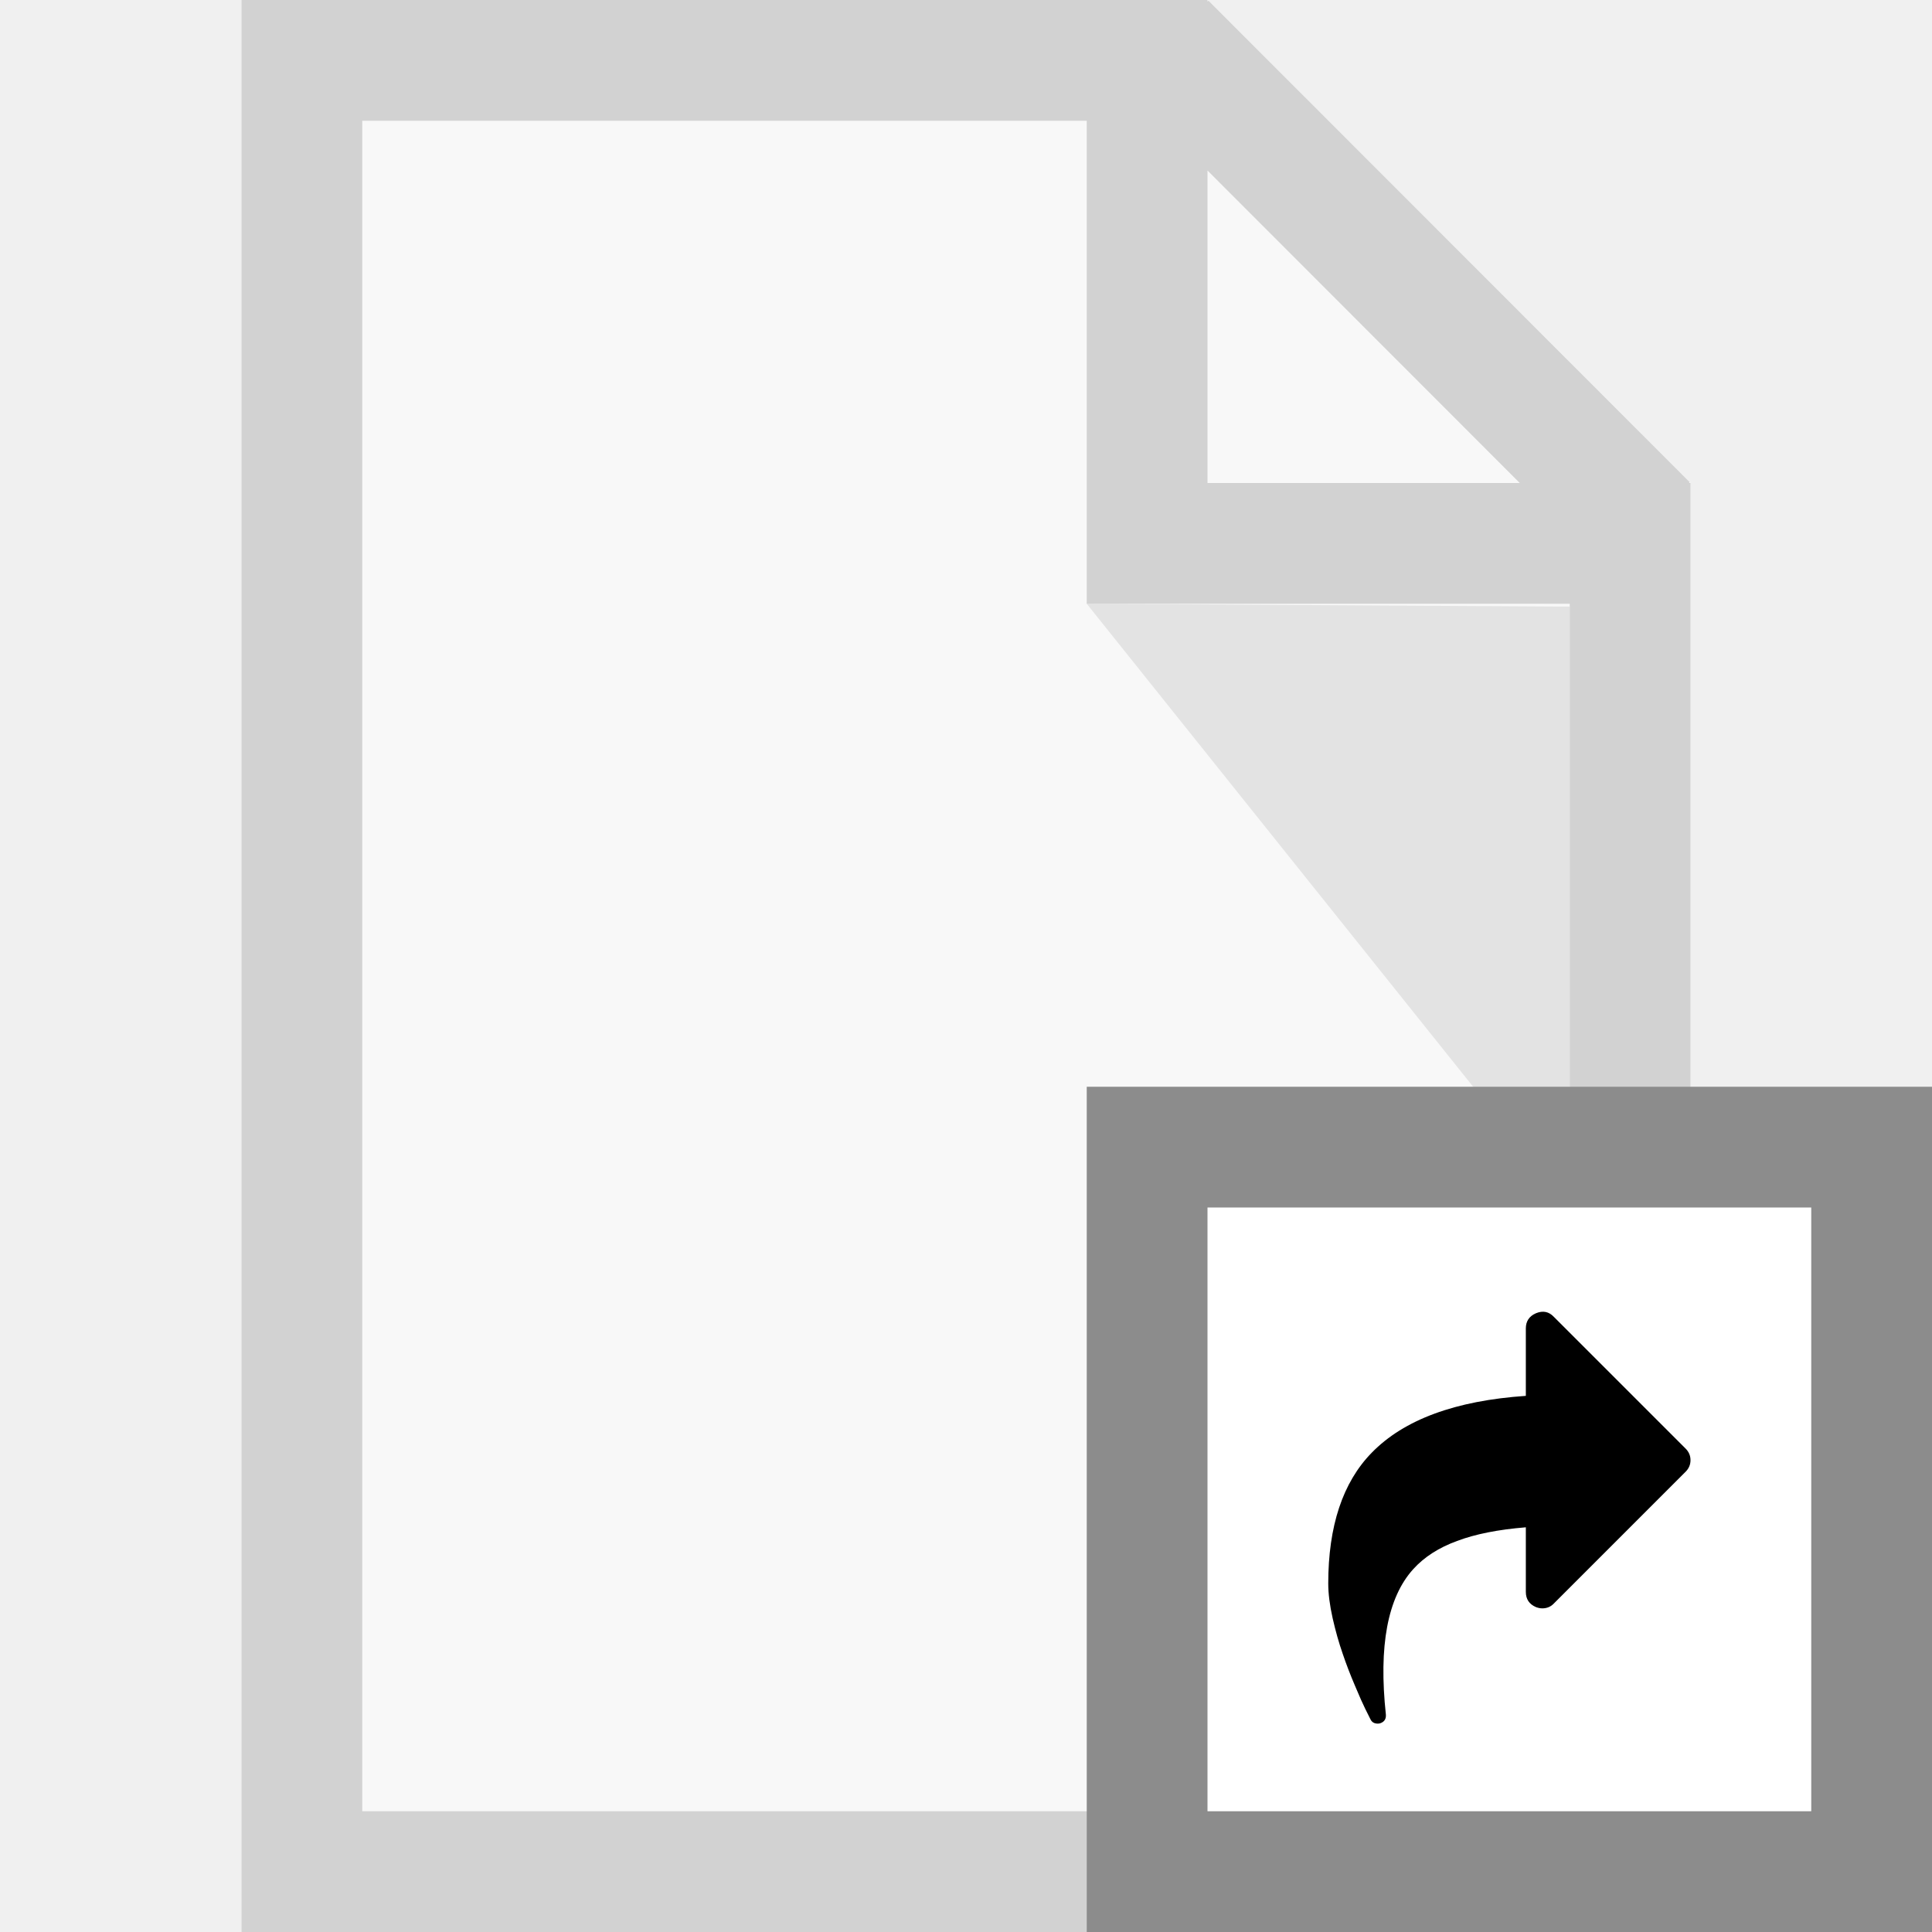
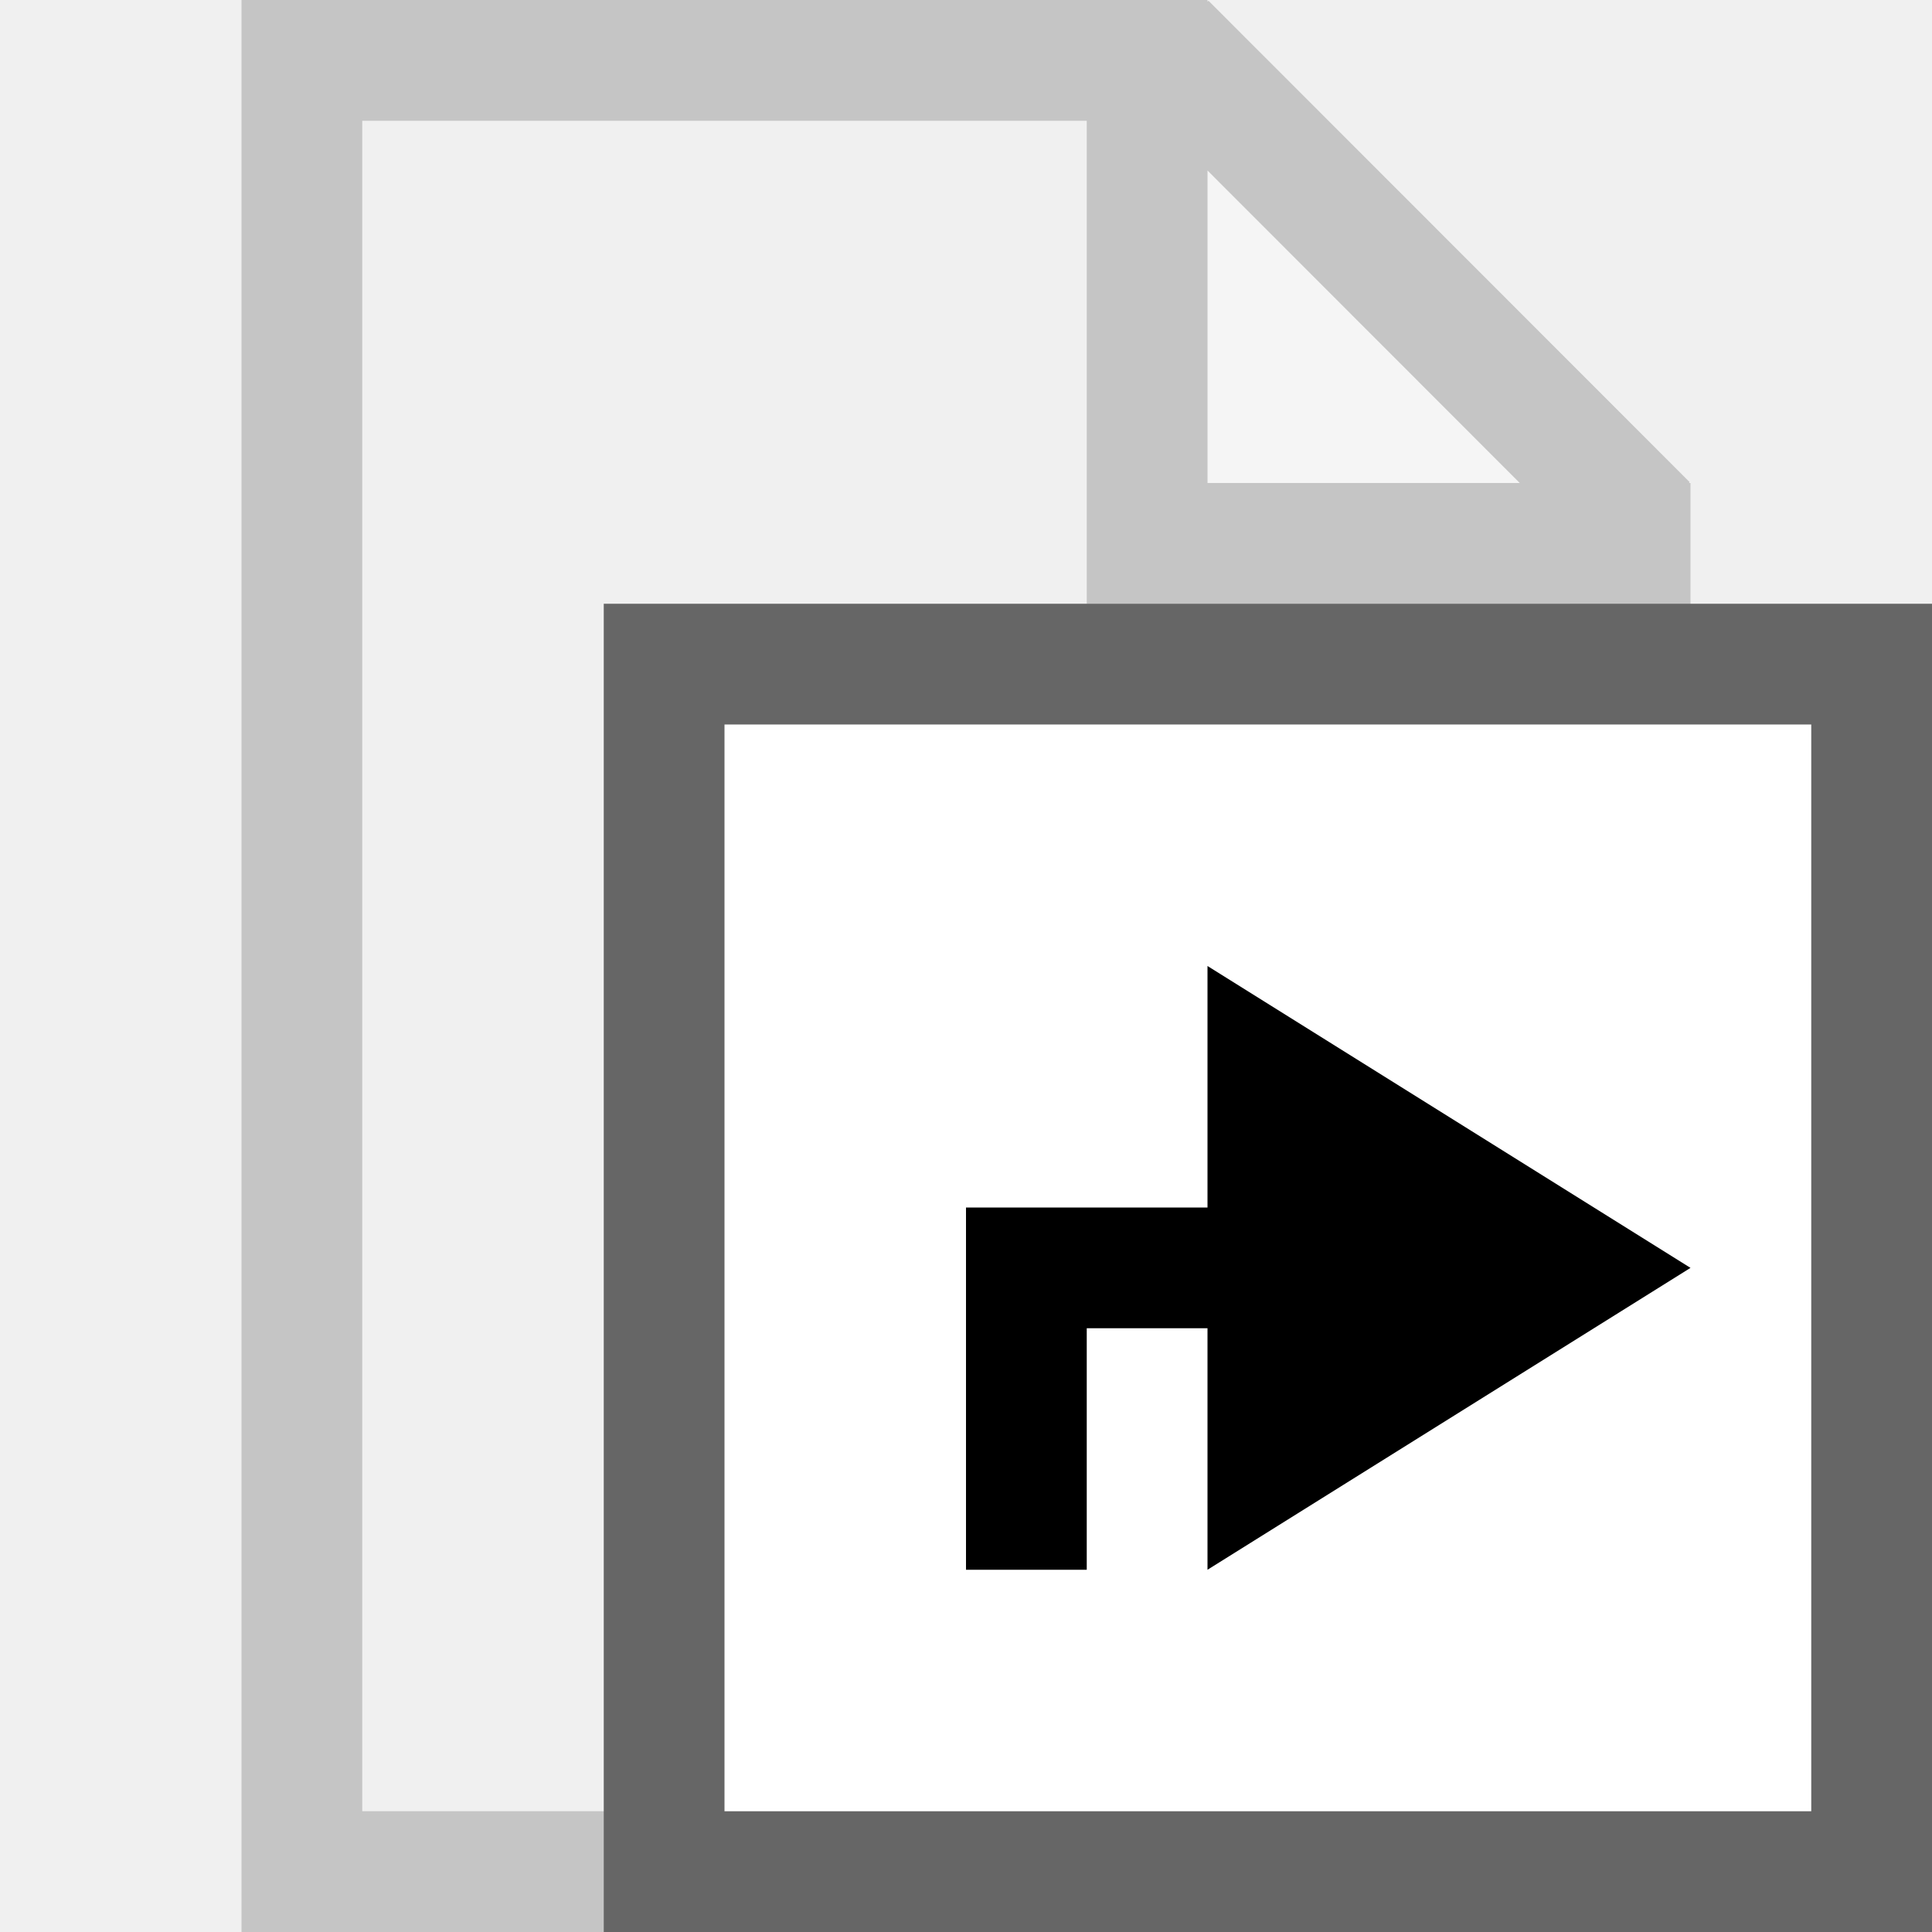
- <svg xmlns="http://www.w3.org/2000/svg" version="1.1" id="svg6217" viewBox="0 0 16 16" height="16" width="16">
-   <defs id="defs6219">
-     <clipPath clipPathUnits="userSpaceOnUse" id="clipPath3391">
-       <path d="M 0,600 800,600 800,0 0,0 0,600 Z" id="path3393" />
-     </clipPath>
-     <clipPath clipPathUnits="userSpaceOnUse" id="clipPath3407">
-       <path d="m 316,477.408 60.363,0 0,-60.408 -60.363,0 0,60.408 z" id="path3409" />
-     </clipPath>
-     <clipPath clipPathUnits="userSpaceOnUse" id="clipPath3427">
-       <path d="m 622,477.971 60.121,0 0,-59.971 -60.121,0 0,59.971 z" id="path3429" />
-     </clipPath>
-     <clipPath clipPathUnits="userSpaceOnUse" id="clipPath3391-4">
-       <path d="M 0,600 800,600 800,0 0,0 0,600 Z" id="path3393-7" />
-     </clipPath>
-     <clipPath clipPathUnits="userSpaceOnUse" id="clipPath3407-1">
-       <path d="m 316,477.408 60.363,0 0,-60.408 -60.363,0 0,60.408 z" id="path3409-5" />
-     </clipPath>
-     <clipPath clipPathUnits="userSpaceOnUse" id="clipPath3427-3">
-       <path d="m 622,477.971 60.121,0 0,-59.971 -60.121,0 0,59.971 z" id="path3429-1" />
-     </clipPath>
-     <clipPath id="clipPath3391-7" clipPathUnits="userSpaceOnUse">
-       <path id="path3393-1" d="M 0,600 800,600 800,0 0,0 0,600 Z" />
-     </clipPath>
-     <clipPath id="clipPath3407-6" clipPathUnits="userSpaceOnUse">
-       <path id="path3409-4" d="m 316,477.408 60.363,0 0,-60.408 -60.363,0 0,60.408 z" />
-     </clipPath>
-     <clipPath id="clipPath3427-8" clipPathUnits="userSpaceOnUse">
-       <path id="path3429-3" d="m 622,477.971 60.121,0 0,-59.971 -60.121,0 0,59.971 z" />
-     </clipPath>
-     <style id="style4150">
- 
-       .cls-2 {
-         fill: #6daae0;
-         stroke: #d1d1d1;
-         stroke-width: 1px;
-       }
-     </style>
-     <style id="style4165">
- 
-       .cls-3 {
-         stroke: #6daae0;
-         stroke-width: 1px;
-         fill: none;
-       }
-     </style>
-     <style id="style4188">
- 
-       .cls-3 {
-         stroke: #6daae0;
-         stroke-width: 1px;
-         fill: none;
-       }
-     </style>
-     <style id="style4211">
- 
-       .cls-3 {
-         stroke: #6daae0;
-         stroke-width: 1px;
-         fill: none;
-       }
-     </style>
-     <style id="style4234">
- 
-       .cls-3 {
-         stroke: #6daae0;
-         stroke-width: 1px;
-         fill: none;
-       }
- 
-       .cls-6 {
-         fill: #6daae0;
-       }
-     </style>
-     <style id="style4257">
- 
-       .cls-3 {
-         stroke: #6daae0;
-         stroke-width: 1px;
-         fill: none;
-       }
- 
-       .cls-6 {
-         fill: #6daae0;
-       }
-     </style>
-     <style id="style4280">
- 
-       .cls-3 {
-         stroke: #6daae0;
-         stroke-width: 1px;
-         fill: none;
-       }
- 
-       .cls-5 {
-         fill: #6daae0;
-       }
-     </style>
-     <style id="style4150-3">
- 
-       .cls-2 {
-         fill: #6daae0;
-         stroke: #d1d1d1;
-         stroke-width: 1px;
-       }
-     </style>
-     <style id="style4165-6">
- 
-       .cls-3 {
-         stroke: #6daae0;
-         stroke-width: 1px;
-         fill: none;
-       }
-     </style>
-     <style id="style4188-9">
- 
-       .cls-3 {
-         stroke: #6daae0;
-         stroke-width: 1px;
-         fill: none;
-       }
-     </style>
-     <style id="style4211-4">
- 
-       .cls-3 {
-         stroke: #6daae0;
-         stroke-width: 1px;
-         fill: none;
-       }
-     </style>
-     <style id="style4234-0">
- 
-       .cls-3 {
-         stroke: #6daae0;
-         stroke-width: 1px;
-         fill: none;
-       }
- 
-       .cls-6 {
-         fill: #6daae0;
-       }
-     </style>
-     <style id="style4257-3">
- 
-       .cls-3 {
-         stroke: #6daae0;
-         stroke-width: 1px;
-         fill: none;
-       }
- 
-       .cls-6 {
-         fill: #6daae0;
-       }
-     </style>
-     <style id="style4280-2">
- 
-       .cls-3 {
-         stroke: #6daae0;
-         stroke-width: 1px;
-         fill: none;
-       }
- 
-       .cls-5 {
-         fill: #6daae0;
-       }
-     </style>
-     <style id="style4150-6">
- 
-       .cls-2 {
-         fill: #6daae0;
-         stroke: #d1d1d1;
-         stroke-width: 1px;
-       }
-     </style>
-     <style id="style4165-4">
- 
-       .cls-3 {
-         stroke: #6daae0;
-         stroke-width: 1px;
-         fill: none;
-       }
-     </style>
-     <style id="style4188-8">
- 
-       .cls-3 {
-         stroke: #6daae0;
-         stroke-width: 1px;
-         fill: none;
-       }
-     </style>
-     <style id="style4211-1">
- 
-       .cls-3 {
-         stroke: #6daae0;
-         stroke-width: 1px;
-         fill: none;
-       }
-     </style>
-     <style id="style4234-7">
- 
-       .cls-3 {
-         stroke: #6daae0;
-         stroke-width: 1px;
-         fill: none;
-       }
- 
-       .cls-6 {
-         fill: #6daae0;
-       }
-     </style>
-     <style id="style4257-8">
- 
-       .cls-3 {
-         stroke: #6daae0;
-         stroke-width: 1px;
-         fill: none;
-       }
- 
-       .cls-6 {
-         fill: #6daae0;
-       }
-     </style>
-     <style id="style4280-28">
- 
-       .cls-3 {
-         stroke: #6daae0;
-         stroke-width: 1px;
-         fill: none;
-       }
- 
-       .cls-5 {
-         fill: #6daae0;
-       }
-     </style>
-     <style id="style4150-8">
- 
-       .cls-2 {
-         fill: #6daae0;
-         stroke: #d1d1d1;
-         stroke-width: 1px;
-       }
-     </style>
-     <style id="style4165-40">
- 
-       .cls-3 {
-         stroke: #6daae0;
-         stroke-width: 1px;
-         fill: none;
-       }
-     </style>
-     <style id="style4188-80">
- 
-       .cls-3 {
-         stroke: #6daae0;
-         stroke-width: 1px;
-         fill: none;
-       }
-     </style>
-     <style id="style4211-3">
- 
-       .cls-3 {
-         stroke: #6daae0;
-         stroke-width: 1px;
-         fill: none;
-       }
-     </style>
-     <style id="style4234-2">
- 
-       .cls-3 {
-         stroke: #6daae0;
-         stroke-width: 1px;
-         fill: none;
-       }
- 
-       .cls-6 {
-         fill: #6daae0;
-       }
-     </style>
-     <style id="style4257-7">
- 
-       .cls-3 {
-         stroke: #6daae0;
-         stroke-width: 1px;
-         fill: none;
-       }
- 
-       .cls-6 {
-         fill: #6daae0;
-       }
-     </style>
-     <style id="style4280-1">
- 
-       .cls-3 {
-         stroke: #6daae0;
-         stroke-width: 1px;
-         fill: none;
-       }
- 
-       .cls-5 {
-         fill: #6daae0;
-       }
-     </style>
-     <style id="style4150-86">
- 
-       .cls-2 {
-         fill: #6daae0;
-         stroke: #d1d1d1;
-         stroke-width: 1px;
-       }
-     </style>
-     <style id="style4165-2">
- 
-       .cls-3 {
-         stroke: #6daae0;
-         stroke-width: 1px;
-         fill: none;
-       }
-     </style>
-     <style id="style4188-91">
- 
-       .cls-3 {
-         stroke: #6daae0;
-         stroke-width: 1px;
-         fill: none;
-       }
-     </style>
-     <style id="style4211-8">
- 
-       .cls-3 {
-         stroke: #6daae0;
-         stroke-width: 1px;
-         fill: none;
-       }
-     </style>
-     <style id="style4234-9">
- 
-       .cls-3 {
-         stroke: #6daae0;
-         stroke-width: 1px;
-         fill: none;
-       }
- 
-       .cls-6 {
-         fill: #6daae0;
-       }
-     </style>
-     <style id="style4257-9">
- 
-       .cls-3 {
-         stroke: #6daae0;
-         stroke-width: 1px;
-         fill: none;
-       }
- 
-       .cls-6 {
-         fill: #6daae0;
-       }
-     </style>
-     <style id="style4280-27">
- 
-       .cls-3 {
-         stroke: #6daae0;
-         stroke-width: 1px;
-         fill: none;
-       }
- 
-       .cls-5 {
-         fill: #6daae0;
-       }
-     </style>
-     <style id="style4150-9">
- 
-       .cls-2 {
-         fill: #6daae0;
-         stroke: #d1d1d1;
-         stroke-width: 1px;
-       }
-     </style>
-     <style id="style4165-29">
- 
-       .cls-3 {
-         stroke: #6daae0;
-         stroke-width: 1px;
-         fill: none;
-       }
-     </style>
-     <style id="style4188-6">
- 
-       .cls-3 {
-         stroke: #6daae0;
-         stroke-width: 1px;
-         fill: none;
-       }
-     </style>
-     <style id="style4211-32">
- 
-       .cls-3 {
-         stroke: #6daae0;
-         stroke-width: 1px;
-         fill: none;
-       }
-     </style>
-     <style id="style4234-6">
- 
-       .cls-3 {
-         stroke: #6daae0;
-         stroke-width: 1px;
-         fill: none;
-       }
- 
-       .cls-6 {
-         fill: #6daae0;
-       }
-     </style>
-     <style id="style4257-33">
- 
-       .cls-3 {
-         stroke: #6daae0;
-         stroke-width: 1px;
-         fill: none;
-       }
- 
-       .cls-6 {
-         fill: #6daae0;
-       }
-     </style>
-     <style id="style4280-9">
- 
-       .cls-3 {
-         stroke: #6daae0;
-         stroke-width: 1px;
-         fill: none;
-       }
- 
-       .cls-5 {
-         fill: #6daae0;
-       }
-     </style>
-     <style id="style4150-32">
- 
-       .cls-2 {
-         fill: #6daae0;
-         stroke: #d1d1d1;
-         stroke-width: 1px;
-       }
-     </style>
-     <style id="style4165-0">
- 
-       .cls-3 {
-         stroke: #6daae0;
-         stroke-width: 1px;
-         fill: none;
-       }
-     </style>
-     <style id="style4188-98">
- 
-       .cls-3 {
-         stroke: #6daae0;
-         stroke-width: 1px;
-         fill: none;
-       }
-     </style>
-     <style id="style4211-6">
- 
-       .cls-3 {
-         stroke: #6daae0;
-         stroke-width: 1px;
-         fill: none;
-       }
-     </style>
-     <style id="style4234-8">
- 
-       .cls-3 {
-         stroke: #6daae0;
-         stroke-width: 1px;
-         fill: none;
-       }
- 
-       .cls-6 {
-         fill: #6daae0;
-       }
-     </style>
-     <style id="style4257-76">
- 
-       .cls-3 {
-         stroke: #6daae0;
-         stroke-width: 1px;
-         fill: none;
-       }
- 
-       .cls-6 {
-         fill: #6daae0;
-       }
-     </style>
-     <style id="style4280-0">
- 
-       .cls-3 {
-         stroke: #6daae0;
-         stroke-width: 1px;
-         fill: none;
-       }
- 
-       .cls-5 {
-         fill: #6daae0;
-       }
-     </style>
-     <style id="style4150-4">
- 
-       .cls-2 {
-         fill: #6daae0;
-         stroke: #d1d1d1;
-         stroke-width: 1px;
-       }
-     </style>
-     <style id="style4165-7">
- 
-       .cls-3 {
-         stroke: #6daae0;
-         stroke-width: 1px;
-         fill: none;
-       }
-     </style>
-     <style id="style4188-1">
- 
-       .cls-3 {
-         stroke: #6daae0;
-         stroke-width: 1px;
-         fill: none;
-       }
-     </style>
-     <style id="style4211-0">
- 
-       .cls-3 {
-         stroke: #6daae0;
-         stroke-width: 1px;
-         fill: none;
-       }
-     </style>
-     <style id="style4234-07">
- 
-       .cls-3 {
-         stroke: #6daae0;
-         stroke-width: 1px;
-         fill: none;
-       }
- 
-       .cls-6 {
-         fill: #6daae0;
-       }
-     </style>
-     <style id="style4257-6">
- 
-       .cls-3 {
-         stroke: #6daae0;
-         stroke-width: 1px;
-         fill: none;
-       }
- 
-       .cls-6 {
-         fill: #6daae0;
-       }
-     </style>
-     <style id="style4280-3">
- 
-       .cls-3 {
-         stroke: #6daae0;
-         stroke-width: 1px;
-         fill: none;
-       }
- 
-       .cls-5 {
-         fill: #6daae0;
-       }
-     </style>
-     <style id="style4150-3-0">
- 
-       .cls-2 {
-         fill: #6daae0;
-         stroke: #d1d1d1;
-         stroke-width: 1px;
-       }
-     </style>
-     <style id="style4165-6-1">
- 
-       .cls-3 {
-         stroke: #6daae0;
-         stroke-width: 1px;
-         fill: none;
-       }
-     </style>
-     <style id="style4188-9-9">
- 
-       .cls-3 {
-         stroke: #6daae0;
-         stroke-width: 1px;
-         fill: none;
-       }
-     </style>
-     <style id="style4211-4-7">
- 
-       .cls-3 {
-         stroke: #6daae0;
-         stroke-width: 1px;
-         fill: none;
-       }
-     </style>
-     <style id="style4234-0-2">
- 
-       .cls-3 {
-         stroke: #6daae0;
-         stroke-width: 1px;
-         fill: none;
-       }
- 
-       .cls-6 {
-         fill: #6daae0;
-       }
-     </style>
-     <style id="style4257-3-0">
- 
-       .cls-3 {
-         stroke: #6daae0;
-         stroke-width: 1px;
-         fill: none;
-       }
- 
-       .cls-6 {
-         fill: #6daae0;
-       }
-     </style>
-     <style id="style4280-2-6">
- 
-       .cls-3 {
-         stroke: #6daae0;
-         stroke-width: 1px;
-         fill: none;
-       }
- 
-       .cls-5 {
-         fill: #6daae0;
-       }
-     </style>
-     <style id="style4150-6-7">
- 
-       .cls-2 {
-         fill: #6daae0;
-         stroke: #d1d1d1;
-         stroke-width: 1px;
-       }
-     </style>
-     <style id="style4165-4-2">
- 
-       .cls-3 {
-         stroke: #6daae0;
-         stroke-width: 1px;
-         fill: none;
-       }
-     </style>
-     <style id="style4188-8-9">
- 
-       .cls-3 {
-         stroke: #6daae0;
-         stroke-width: 1px;
-         fill: none;
-       }
-     </style>
-     <style id="style4211-1-0">
- 
-       .cls-3 {
-         stroke: #6daae0;
-         stroke-width: 1px;
-         fill: none;
-       }
-     </style>
-     <style id="style4234-7-4">
- 
-       .cls-3 {
-         stroke: #6daae0;
-         stroke-width: 1px;
-         fill: none;
-       }
- 
-       .cls-6 {
-         fill: #6daae0;
-       }
-     </style>
-     <style id="style4257-8-5">
- 
-       .cls-3 {
-         stroke: #6daae0;
-         stroke-width: 1px;
-         fill: none;
-       }
- 
-       .cls-6 {
-         fill: #6daae0;
-       }
-     </style>
-     <style id="style4280-28-0">
- 
-       .cls-3 {
-         stroke: #6daae0;
-         stroke-width: 1px;
-         fill: none;
-       }
- 
-       .cls-5 {
-         fill: #6daae0;
-       }
-     </style>
-     <style id="style4150-8-3">
- 
-       .cls-2 {
-         fill: #6daae0;
-         stroke: #d1d1d1;
-         stroke-width: 1px;
-       }
-     </style>
-     <style id="style4165-40-8">
- 
-       .cls-3 {
-         stroke: #6daae0;
-         stroke-width: 1px;
-         fill: none;
-       }
-     </style>
-     <style id="style4188-80-0">
- 
-       .cls-3 {
-         stroke: #6daae0;
-         stroke-width: 1px;
-         fill: none;
-       }
-     </style>
-     <style id="style4211-3-2">
- 
-       .cls-3 {
-         stroke: #6daae0;
-         stroke-width: 1px;
-         fill: none;
-       }
-     </style>
-     <style id="style4234-2-4">
- 
-       .cls-3 {
-         stroke: #6daae0;
-         stroke-width: 1px;
-         fill: none;
-       }
- 
-       .cls-6 {
-         fill: #6daae0;
-       }
-     </style>
-     <style id="style4257-7-2">
- 
-       .cls-3 {
-         stroke: #6daae0;
-         stroke-width: 1px;
-         fill: none;
-       }
- 
-       .cls-6 {
-         fill: #6daae0;
-       }
-     </style>
-     <style id="style4280-1-9">
- 
-       .cls-3 {
-         stroke: #6daae0;
-         stroke-width: 1px;
-         fill: none;
-       }
- 
-       .cls-5 {
-         fill: #6daae0;
-       }
-     </style>
-     <style id="style4150-86-8">
- 
-       .cls-2 {
-         fill: #6daae0;
-         stroke: #d1d1d1;
-         stroke-width: 1px;
-       }
-     </style>
-     <style id="style4165-2-2">
- 
-       .cls-3 {
-         stroke: #6daae0;
-         stroke-width: 1px;
-         fill: none;
-       }
-     </style>
-     <style id="style4188-91-4">
- 
-       .cls-3 {
-         stroke: #6daae0;
-         stroke-width: 1px;
-         fill: none;
-       }
-     </style>
-     <style id="style4211-8-2">
- 
-       .cls-3 {
-         stroke: #6daae0;
-         stroke-width: 1px;
-         fill: none;
-       }
-     </style>
-     <style id="style4234-9-2">
- 
-       .cls-3 {
-         stroke: #6daae0;
-         stroke-width: 1px;
-         fill: none;
-       }
- 
-       .cls-6 {
-         fill: #6daae0;
-       }
-     </style>
-     <style id="style4257-9-3">
- 
-       .cls-3 {
-         stroke: #6daae0;
-         stroke-width: 1px;
-         fill: none;
-       }
- 
-       .cls-6 {
-         fill: #6daae0;
-       }
-     </style>
-     <style id="style4280-27-4">
- 
-       .cls-3 {
-         stroke: #6daae0;
-         stroke-width: 1px;
-         fill: none;
-       }
- 
-       .cls-5 {
-         fill: #6daae0;
-       }
-     </style>
-     <style id="style4150-9-9">
- 
-       .cls-2 {
-         fill: #6daae0;
-         stroke: #d1d1d1;
-         stroke-width: 1px;
-       }
-     </style>
-     <style id="style4165-29-7">
- 
-       .cls-3 {
-         stroke: #6daae0;
-         stroke-width: 1px;
-         fill: none;
-       }
-     </style>
-     <style id="style4188-6-0">
- 
-       .cls-3 {
-         stroke: #6daae0;
-         stroke-width: 1px;
-         fill: none;
-       }
-     </style>
-     <style id="style4211-32-8">
- 
-       .cls-3 {
-         stroke: #6daae0;
-         stroke-width: 1px;
-         fill: none;
-       }
-     </style>
-     <style id="style4234-6-3">
- 
-       .cls-3 {
-         stroke: #6daae0;
-         stroke-width: 1px;
-         fill: none;
-       }
- 
-       .cls-6 {
-         fill: #6daae0;
-       }
-     </style>
-     <style id="style4257-33-2">
- 
-       .cls-3 {
-         stroke: #6daae0;
-         stroke-width: 1px;
-         fill: none;
-       }
- 
-       .cls-6 {
-         fill: #6daae0;
-       }
-     </style>
-     <style id="style4280-9-4">
- 
-       .cls-3 {
-         stroke: #6daae0;
-         stroke-width: 1px;
-         fill: none;
-       }
- 
-       .cls-5 {
-         fill: #6daae0;
-       }
-     </style>
-     <style id="style4150-32-2">
- 
-       .cls-2 {
-         fill: #6daae0;
-         stroke: #d1d1d1;
-         stroke-width: 1px;
-       }
-     </style>
-     <style id="style4165-0-5">
- 
-       .cls-3 {
-         stroke: #6daae0;
-         stroke-width: 1px;
-         fill: none;
-       }
-     </style>
-     <style id="style4188-98-2">
- 
-       .cls-3 {
-         stroke: #6daae0;
-         stroke-width: 1px;
-         fill: none;
-       }
-     </style>
-     <style id="style4211-6-5">
- 
-       .cls-3 {
-         stroke: #6daae0;
-         stroke-width: 1px;
-         fill: none;
-       }
-     </style>
-     <style id="style4234-8-0">
- 
-       .cls-3 {
-         stroke: #6daae0;
-         stroke-width: 1px;
-         fill: none;
-       }
- 
-       .cls-6 {
-         fill: #6daae0;
-       }
-     </style>
-     <style id="style4257-76-9">
- 
-       .cls-3 {
-         stroke: #6daae0;
-         stroke-width: 1px;
-         fill: none;
-       }
- 
-       .cls-6 {
-         fill: #6daae0;
-       }
-     </style>
-     <style id="style4280-0-7">
- 
-       .cls-3 {
-         stroke: #6daae0;
-         stroke-width: 1px;
-         fill: none;
-       }
- 
-       .cls-5 {
-         fill: #6daae0;
-       }
-     </style>
-     <style id="style4150-80">
- 
-       .cls-2 {
-         fill: #6daae0;
-         stroke: #d1d1d1;
-         stroke-width: 1px;
-       }
-     </style>
-     <style id="style4165-48">
- 
-       .cls-3 {
-         stroke: #6daae0;
-         stroke-width: 1px;
-         fill: none;
-       }
-     </style>
-     <style id="style4188-0">
- 
-       .cls-3 {
-         stroke: #6daae0;
-         stroke-width: 1px;
-         fill: none;
-       }
-     </style>
-     <style id="style4211-7">
- 
-       .cls-3 {
-         stroke: #6daae0;
-         stroke-width: 1px;
-         fill: none;
-       }
-     </style>
-     <style id="style4234-66">
- 
-       .cls-3 {
-         stroke: #6daae0;
-         stroke-width: 1px;
-         fill: none;
-       }
- 
-       .cls-6 {
-         fill: #6daae0;
-       }
-     </style>
-     <style id="style4257-5">
- 
-       .cls-3 {
-         stroke: #6daae0;
-         stroke-width: 1px;
-         fill: none;
-       }
- 
-       .cls-6 {
-         fill: #6daae0;
-       }
-     </style>
-     <style id="style4280-4">
- 
-       .cls-3 {
-         stroke: #6daae0;
-         stroke-width: 1px;
-         fill: none;
-       }
- 
-       .cls-5 {
-         fill: #6daae0;
-       }
-     </style>
-     <style id="style4150-3-3">
- 
-       .cls-2 {
-         fill: #6daae0;
-         stroke: #d1d1d1;
-         stroke-width: 1px;
-       }
-     </style>
-     <style id="style4165-6-9">
- 
-       .cls-3 {
-         stroke: #6daae0;
-         stroke-width: 1px;
-         fill: none;
-       }
-     </style>
-     <style id="style4188-9-7">
- 
-       .cls-3 {
-         stroke: #6daae0;
-         stroke-width: 1px;
-         fill: none;
-       }
-     </style>
-     <style id="style4211-4-9">
- 
-       .cls-3 {
-         stroke: #6daae0;
-         stroke-width: 1px;
-         fill: none;
-       }
-     </style>
-     <style id="style4234-0-0">
- 
-       .cls-3 {
-         stroke: #6daae0;
-         stroke-width: 1px;
-         fill: none;
-       }
- 
-       .cls-6 {
-         fill: #6daae0;
-       }
-     </style>
-     <style id="style4257-3-3">
- 
-       .cls-3 {
-         stroke: #6daae0;
-         stroke-width: 1px;
-         fill: none;
-       }
- 
-       .cls-6 {
-         fill: #6daae0;
-       }
-     </style>
-     <style id="style4280-2-2">
- 
-       .cls-3 {
-         stroke: #6daae0;
-         stroke-width: 1px;
-         fill: none;
-       }
- 
-       .cls-5 {
-         fill: #6daae0;
-       }
-     </style>
-     <style id="style4150-6-0">
- 
-       .cls-2 {
-         fill: #6daae0;
-         stroke: #d1d1d1;
-         stroke-width: 1px;
-       }
-     </style>
-     <style id="style4165-4-4">
- 
-       .cls-3 {
-         stroke: #6daae0;
-         stroke-width: 1px;
-         fill: none;
-       }
-     </style>
-     <style id="style4188-8-1">
- 
-       .cls-3 {
-         stroke: #6daae0;
-         stroke-width: 1px;
-         fill: none;
-       }
-     </style>
-     <style id="style4211-1-9">
- 
-       .cls-3 {
-         stroke: #6daae0;
-         stroke-width: 1px;
-         fill: none;
-       }
-     </style>
-     <style id="style4234-7-8">
- 
-       .cls-3 {
-         stroke: #6daae0;
-         stroke-width: 1px;
-         fill: none;
-       }
- 
-       .cls-6 {
-         fill: #6daae0;
-       }
-     </style>
-     <style id="style4257-8-3">
- 
-       .cls-3 {
-         stroke: #6daae0;
-         stroke-width: 1px;
-         fill: none;
-       }
- 
-       .cls-6 {
-         fill: #6daae0;
-       }
-     </style>
-     <style id="style4280-28-6">
- 
-       .cls-3 {
-         stroke: #6daae0;
-         stroke-width: 1px;
-         fill: none;
-       }
- 
-       .cls-5 {
-         fill: #6daae0;
-       }
-     </style>
-     <style id="style4150-8-8">
- 
-       .cls-2 {
-         fill: #6daae0;
-         stroke: #d1d1d1;
-         stroke-width: 1px;
-       }
-     </style>
-     <style id="style4165-40-4">
- 
-       .cls-3 {
-         stroke: #6daae0;
-         stroke-width: 1px;
-         fill: none;
-       }
-     </style>
-     <style id="style4188-80-4">
- 
-       .cls-3 {
-         stroke: #6daae0;
-         stroke-width: 1px;
-         fill: none;
-       }
-     </style>
-     <style id="style4211-3-26">
- 
-       .cls-3 {
-         stroke: #6daae0;
-         stroke-width: 1px;
-         fill: none;
-       }
-     </style>
-     <style id="style4234-2-1">
- 
-       .cls-3 {
-         stroke: #6daae0;
-         stroke-width: 1px;
-         fill: none;
-       }
- 
-       .cls-6 {
-         fill: #6daae0;
-       }
-     </style>
-     <style id="style4257-7-0">
- 
-       .cls-3 {
-         stroke: #6daae0;
-         stroke-width: 1px;
-         fill: none;
-       }
- 
-       .cls-6 {
-         fill: #6daae0;
-       }
-     </style>
-     <style id="style4280-1-2">
- 
-       .cls-3 {
-         stroke: #6daae0;
-         stroke-width: 1px;
-         fill: none;
-       }
- 
-       .cls-5 {
-         fill: #6daae0;
-       }
-     </style>
-     <style id="style4150-86-0">
- 
-       .cls-2 {
-         fill: #6daae0;
-         stroke: #d1d1d1;
-         stroke-width: 1px;
-       }
-     </style>
-     <style id="style4165-2-29">
- 
-       .cls-3 {
-         stroke: #6daae0;
-         stroke-width: 1px;
-         fill: none;
-       }
-     </style>
-     <style id="style4188-91-3">
- 
-       .cls-3 {
-         stroke: #6daae0;
-         stroke-width: 1px;
-         fill: none;
-       }
-     </style>
-     <style id="style4211-8-0">
- 
-       .cls-3 {
-         stroke: #6daae0;
-         stroke-width: 1px;
-         fill: none;
-       }
-     </style>
-     <style id="style4234-9-4">
- 
-       .cls-3 {
-         stroke: #6daae0;
-         stroke-width: 1px;
-         fill: none;
-       }
- 
-       .cls-6 {
-         fill: #6daae0;
-       }
-     </style>
-     <style id="style4257-9-36">
- 
-       .cls-3 {
-         stroke: #6daae0;
-         stroke-width: 1px;
-         fill: none;
-       }
- 
-       .cls-6 {
-         fill: #6daae0;
-       }
-     </style>
-     <style id="style4280-27-1">
- 
-       .cls-3 {
-         stroke: #6daae0;
-         stroke-width: 1px;
-         fill: none;
-       }
- 
-       .cls-5 {
-         fill: #6daae0;
-       }
-     </style>
-     <style id="style4150-9-8">
- 
-       .cls-2 {
-         fill: #6daae0;
-         stroke: #d1d1d1;
-         stroke-width: 1px;
-       }
-     </style>
-     <style id="style4165-29-6">
- 
-       .cls-3 {
-         stroke: #6daae0;
-         stroke-width: 1px;
-         fill: none;
-       }
-     </style>
-     <style id="style4188-6-4">
- 
-       .cls-3 {
-         stroke: #6daae0;
-         stroke-width: 1px;
-         fill: none;
-       }
-     </style>
-     <style id="style4211-32-3">
- 
-       .cls-3 {
-         stroke: #6daae0;
-         stroke-width: 1px;
-         fill: none;
-       }
-     </style>
-     <style id="style4234-6-9">
- 
-       .cls-3 {
-         stroke: #6daae0;
-         stroke-width: 1px;
-         fill: none;
-       }
- 
-       .cls-6 {
-         fill: #6daae0;
-       }
-     </style>
-     <style id="style4257-33-6">
- 
-       .cls-3 {
-         stroke: #6daae0;
-         stroke-width: 1px;
-         fill: none;
-       }
- 
-       .cls-6 {
-         fill: #6daae0;
-       }
-     </style>
-     <style id="style4280-9-8">
- 
-       .cls-3 {
-         stroke: #6daae0;
-         stroke-width: 1px;
-         fill: none;
-       }
- 
-       .cls-5 {
-         fill: #6daae0;
-       }
-     </style>
-     <style id="style4150-32-6">
- 
-       .cls-2 {
-         fill: #6daae0;
-         stroke: #d1d1d1;
-         stroke-width: 1px;
-       }
-     </style>
-     <style id="style4165-0-8">
- 
-       .cls-3 {
-         stroke: #6daae0;
-         stroke-width: 1px;
-         fill: none;
-       }
-     </style>
-     <style id="style4188-98-3">
- 
-       .cls-3 {
-         stroke: #6daae0;
-         stroke-width: 1px;
-         fill: none;
-       }
-     </style>
-     <style id="style4211-6-4">
- 
-       .cls-3 {
-         stroke: #6daae0;
-         stroke-width: 1px;
-         fill: none;
-       }
-     </style>
-     <style id="style4234-8-3">
- 
-       .cls-3 {
-         stroke: #6daae0;
-         stroke-width: 1px;
-         fill: none;
-       }
- 
-       .cls-6 {
-         fill: #6daae0;
-       }
-     </style>
-     <style id="style4257-76-7">
- 
-       .cls-3 {
-         stroke: #6daae0;
-         stroke-width: 1px;
-         fill: none;
-       }
- 
-       .cls-6 {
-         fill: #6daae0;
-       }
-     </style>
-     <style id="style4280-0-5">
- 
-       .cls-3 {
-         stroke: #6daae0;
-         stroke-width: 1px;
-         fill: none;
-       }
- 
-       .cls-5 {
-         fill: #6daae0;
-       }
-     </style>
-     <clipPath id="clipPath3391-1" clipPathUnits="userSpaceOnUse">
-       <path id="path3393-6" d="M 0,600 800,600 800,0 0,0 0,600 Z" />
-     </clipPath>
-     <clipPath id="clipPath3407-17" clipPathUnits="userSpaceOnUse">
-       <path id="path3409-8" d="m 316,477.408 60.363,0 0,-60.408 -60.363,0 0,60.408 z" />
-     </clipPath>
-     <clipPath id="clipPath3427-9" clipPathUnits="userSpaceOnUse">
-       <path id="path3429-7" d="m 622,477.971 60.121,0 0,-59.971 -60.121,0 0,59.971 z" />
-     </clipPath>
-     <clipPath id="clipPath3391-4-2" clipPathUnits="userSpaceOnUse">
-       <path id="path3393-7-8" d="M 0,600 800,600 800,0 0,0 0,600 Z" />
-     </clipPath>
-     <clipPath id="clipPath3407-1-9" clipPathUnits="userSpaceOnUse">
-       <path id="path3409-5-5" d="m 316,477.408 60.363,0 0,-60.408 -60.363,0 0,60.408 z" />
-     </clipPath>
-     <clipPath id="clipPath3427-3-8" clipPathUnits="userSpaceOnUse">
-       <path id="path3429-1-6" d="m 622,477.971 60.121,0 0,-59.971 -60.121,0 0,59.971 z" />
-     </clipPath>
-     <clipPath clipPathUnits="userSpaceOnUse" id="clipPath3391-7-8">
-       <path d="M 0,600 800,600 800,0 0,0 0,600 Z" id="path3393-1-1" />
-     </clipPath>
-     <clipPath clipPathUnits="userSpaceOnUse" id="clipPath3407-6-5">
-       <path d="m 316,477.408 60.363,0 0,-60.408 -60.363,0 0,60.408 z" id="path3409-4-2" />
-     </clipPath>
-     <clipPath clipPathUnits="userSpaceOnUse" id="clipPath3427-8-7">
-       <path d="m 622,477.971 60.121,0 0,-59.971 -60.121,0 0,59.971 z" id="path3429-3-1" />
-     </clipPath>
-     <clipPath clipPathUnits="userSpaceOnUse" id="clipPath3391-5">
-       <path d="M 0,600 800,600 800,0 0,0 0,600 Z" id="path3393-9" />
-     </clipPath>
-     <clipPath clipPathUnits="userSpaceOnUse" id="clipPath3407-5">
-       <path d="m 316,477.408 60.363,0 0,-60.408 -60.363,0 0,60.408 z" id="path3409-1" />
-     </clipPath>
-     <clipPath clipPathUnits="userSpaceOnUse" id="clipPath3427-5">
-       <path d="m 622,477.971 60.121,0 0,-59.971 -60.121,0 0,59.971 z" id="path3429-34" />
-     </clipPath>
-     <clipPath clipPathUnits="userSpaceOnUse" id="clipPath3391-4-1">
-       <path d="M 0,600 800,600 800,0 0,0 0,600 Z" id="path3393-7-81" />
-     </clipPath>
-     <clipPath clipPathUnits="userSpaceOnUse" id="clipPath3407-1-1">
-       <path d="m 316,477.408 60.363,0 0,-60.408 -60.363,0 0,60.408 z" id="path3409-5-2" />
-     </clipPath>
-     <clipPath clipPathUnits="userSpaceOnUse" id="clipPath3427-3-81">
-       <path d="m 622,477.971 60.121,0 0,-59.971 -60.121,0 0,59.971 z" id="path3429-1-5" />
-     </clipPath>
-     <clipPath id="clipPath3391-7-7" clipPathUnits="userSpaceOnUse">
-       <path id="path3393-1-2" d="M 0,600 800,600 800,0 0,0 0,600 Z" />
-     </clipPath>
-     <clipPath id="clipPath3407-6-3" clipPathUnits="userSpaceOnUse">
-       <path id="path3409-4-9" d="m 316,477.408 60.363,0 0,-60.408 -60.363,0 0,60.408 z" />
-     </clipPath>
-     <clipPath id="clipPath3427-8-8" clipPathUnits="userSpaceOnUse">
-       <path id="path3429-3-9" d="m 622,477.971 60.121,0 0,-59.971 -60.121,0 0,59.971 z" />
-     </clipPath>
-   </defs>
-   <g transform="matrix(0,1,-1,0,0.9591312,48.25)" id="g4198" style="stroke:#000000;stroke-width:2;stroke-miterlimit:2.5;stroke-dasharray:none;stroke-opacity:1" />
-   <g transform="matrix(0,1,-1,0,0.959131,48.25)" id="g4198-3" style="stroke:#000000;stroke-width:2;stroke-miterlimit:4;stroke-dasharray:none;stroke-opacity:0.685" />
-   <g transform="matrix(0,1,-1,0,0.9591312,48.25)" id="g4198-2" style="stroke:#000000;stroke-width:2;stroke-miterlimit:2.5;stroke-dasharray:none;stroke-opacity:1" />
-   <g transform="matrix(0,-1,1,0,13.95914,-32.2161)" id="g4198-3-6-3" />
-   <g transform="translate(-1.000001,1)" id="g4141">
-     <g id="g4237">
-       <g id="layer1" transform="translate(0.500001,-1037.862)">
-         <g transform="translate(0.5,1036.862)" id="g5865">
-           <g transform="matrix(0,1,-1,0,0.9591312,48.25)" id="g4198-20" style="stroke:#000000;stroke-width:2;stroke-miterlimit:2.5;stroke-dasharray:none;stroke-opacity:1" />
-           <g transform="matrix(0,1,-1,0,0.959131,48.25)" id="g4198-3-2" style="stroke:#000000;stroke-width:2;stroke-miterlimit:4;stroke-dasharray:none;stroke-opacity:0.685" />
-           <g transform="matrix(0,1,-1,0,0.9591312,48.25)" id="g4198-2-8" style="stroke:#000000;stroke-width:2;stroke-miterlimit:2.5;stroke-dasharray:none;stroke-opacity:1" />
-           <g transform="matrix(0,-1,1,0,13.95914,-32.2161)" id="g4198-3-6-3-9" />
-           <g transform="translate(-1.000001,1)" id="g4141-0">
-             <g id="g4237-5">
-               <g id="g4567" style="opacity:0.55">
-                 <path id="path4569" d="m 3,-1 0,16 12,0 0,-12 -4,-4 z m 8,0 z" style="fill:#ffffff;fill-opacity:1;stroke:#b9b9b9;stroke-width:0;stroke-linecap:butt;stroke-linejoin:round;stroke-miterlimit:4;stroke-dasharray:none;stroke-opacity:1" />
-                 <path style="opacity:0.65;fill:#ffffff;fill-opacity:1;stroke:none;stroke-width:0;stroke-linecap:butt;stroke-linejoin:round;stroke-miterlimit:4;stroke-dasharray:none;stroke-opacity:1" d="m 11,2.981 0,-1.99 0,-1.99 4,4 z" id="path4571" />
-                 <path id="path4573" d="m 14,4.024 0,4.976 -4,-5 z" style="opacity:0.15;fill:#000000;fill-opacity:1;stroke:none;stroke-width:0;stroke-linecap:butt;stroke-linejoin:round;stroke-miterlimit:4;stroke-dasharray:none;stroke-opacity:1" />
-                 <g style="fill:#b9b9b9;fill-opacity:1" id="g4575">
-                   <path id="path4577" transform="translate(1.000001,-1)" d="m 2,0 0,1 0,14 0,1 12,0 0,-1 L 14,5 14,4 13.988,4 13.992,3.992 10.008,0.006 10,0.014 10,0 3,0 2,0 Z M 3,1 9,1 9,4 9,5 13,5 13,15 3,15 3,1 Z M 10,1.412 12.586,4 10,4 10,1.412 Z" style="opacity:1;fill:#b9b9b9;fill-opacity:1;stroke:none;stroke-width:1;stroke-linecap:butt;stroke-linejoin:miter;stroke-miterlimit:4;stroke-dasharray:none;stroke-opacity:1" />
-                 </g>
-               </g>
-             </g>
-           </g>
-           <g style="display:inline" id="layer2-6" />
-         </g>
-         <g id="g4390" transform="translate(9.5,0.5000174)">
-           <rect style="opacity:1;fill:#8c8c8c;fill-opacity:1;stroke:none;stroke-width:1;stroke-linecap:square;stroke-linejoin:miter;stroke-miterlimit:4;stroke-dasharray:none;stroke-dashoffset:0;stroke-opacity:1" id="rect4401" width="7" height="7" x="0" y="1045.362" />
-           <rect y="1046.362" x="1" height="5" width="5" id="rect5632" style="opacity:1;fill:#ffffff;fill-opacity:1;stroke:none;stroke-width:1;stroke-linecap:square;stroke-linejoin:miter;stroke-miterlimit:4;stroke-dasharray:none;stroke-dashoffset:0;stroke-opacity:1" />
-           <g transform="matrix(-0.09545454,0,0,0.09545454,3.828952,942.5359)" id="g4414" style="font-style:normal;font-weight:normal;font-size:40px;line-height:125%;font-family:sans-serif;letter-spacing:0px;word-spacing:0px;fill:#000000;fill-opacity:1;stroke:none;stroke-width:1px;stroke-linecap:butt;stroke-linejoin:miter;stroke-opacity:1">
-             <path id="path4416" d="m 19.16,1120.338 c 0,0.863 -0.126,1.86 -0.379,2.991 -0.253,1.116 -0.543,2.143 -0.871,3.08 -0.312,0.923 -0.67,1.853 -1.071,2.79 -0.387,0.923 -0.685,1.592 -0.893,2.009 -0.208,0.417 -0.357,0.714 -0.446,0.893 -0.119,0.253 -0.327,0.379 -0.625,0.379 -0.089,0 -0.156,-0.01 -0.201,-0.022 -0.372,-0.119 -0.543,-0.372 -0.513,-0.759 0.64,-5.952 -0.149,-10.156 -2.366,-12.612 -0.952,-1.056 -2.225,-1.875 -3.817,-2.455 -1.577,-0.595 -3.564,-0.99 -5.96,-1.183 l 0,5.603 c 0,0.625 -0.29,1.064 -0.871,1.317 -0.193,0.074 -0.379,0.112 -0.558,0.112 -0.402,0 -0.737,-0.141 -1.004,-0.424 L -11.844,1110.628 c -0.283,-0.283 -0.424,-0.618 -0.424,-1.004 0,-0.387 0.141,-0.722 0.424,-1.004 l 11.429,-11.428 c 0.432,-0.461 0.952,-0.566 1.562,-0.312 0.58,0.253 0.871,0.692 0.871,1.317 l 0,5.848 c 6.116,0.417 10.573,2.061 13.371,4.933 2.515,2.574 3.772,6.362 3.772,11.362 z" />
-           </g>
-         </g>
-       </g>
-     </g>
+ <svg xmlns="http://www.w3.org/2000/svg" version="1.1" x="0px" y="0px" viewBox="0 0 16 16" enable-background="new 0 0 16 16" xml:space="preserve">
+   <g opacity="0.5">
+     <path fill="#EFEFEF" d="M2,0v16h12V4l-4-4H2z" />
+     <path opacity="0.65" fill="#FFFFFF" enable-background="new    " d="M10,4V0l4,4H10z" />
+     <path opacity="0.2" enable-background="new    " d="M13,5v5L9,5H13z" />
+     <path fill="#999999" d="M2,0v16h12V4h-0.012l0.004-0.008l-3.984-3.986L10,0.014V0H2z M3,1h6v4h4v10H3V1z M10,1.412L12.586,4H10   V1.412z" />
  </g>
-   <g style="display:inline" id="layer2" />
+   <g>
+     <rect x="5" y="5" fill="#666666" width="11" height="11" />
+     <rect x="6" y="6" fill="#FFFFFF" width="9" height="9" />
+     <polygon points="10,11 9,11 9,13 8,13 8,10 10,10 10,8 14,10.5 10,13  " />
+   </g>
</svg>
